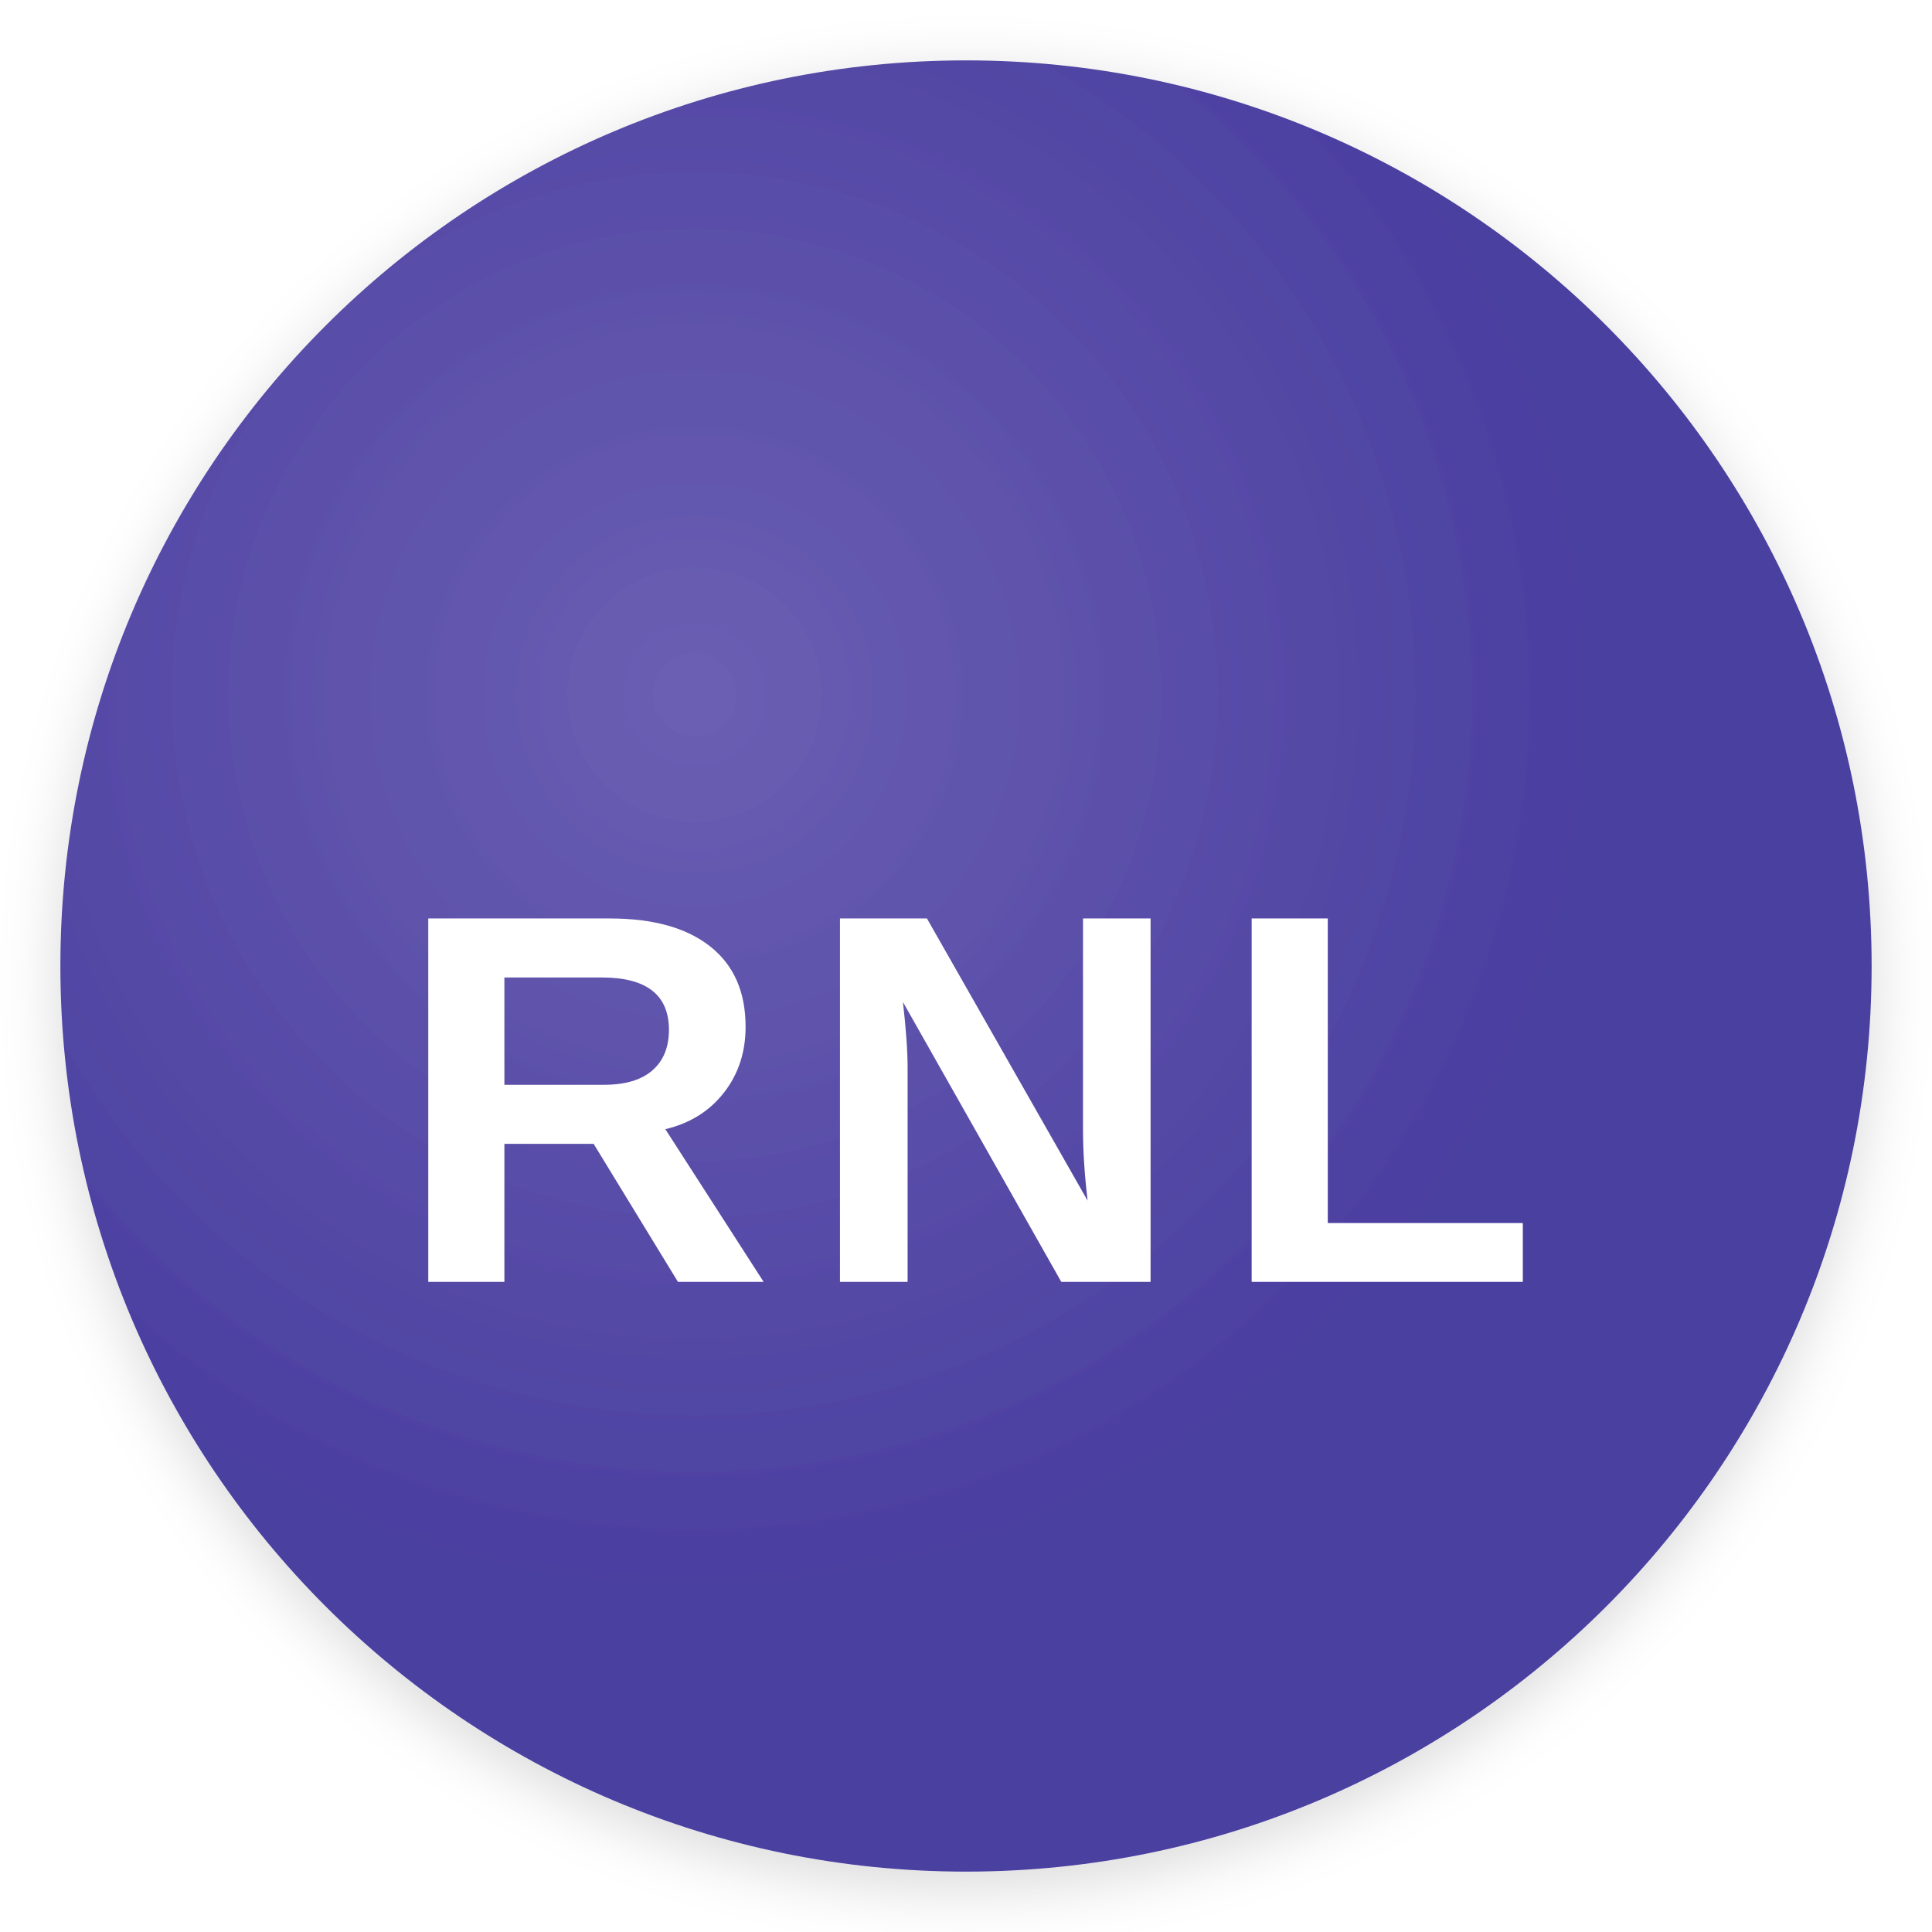
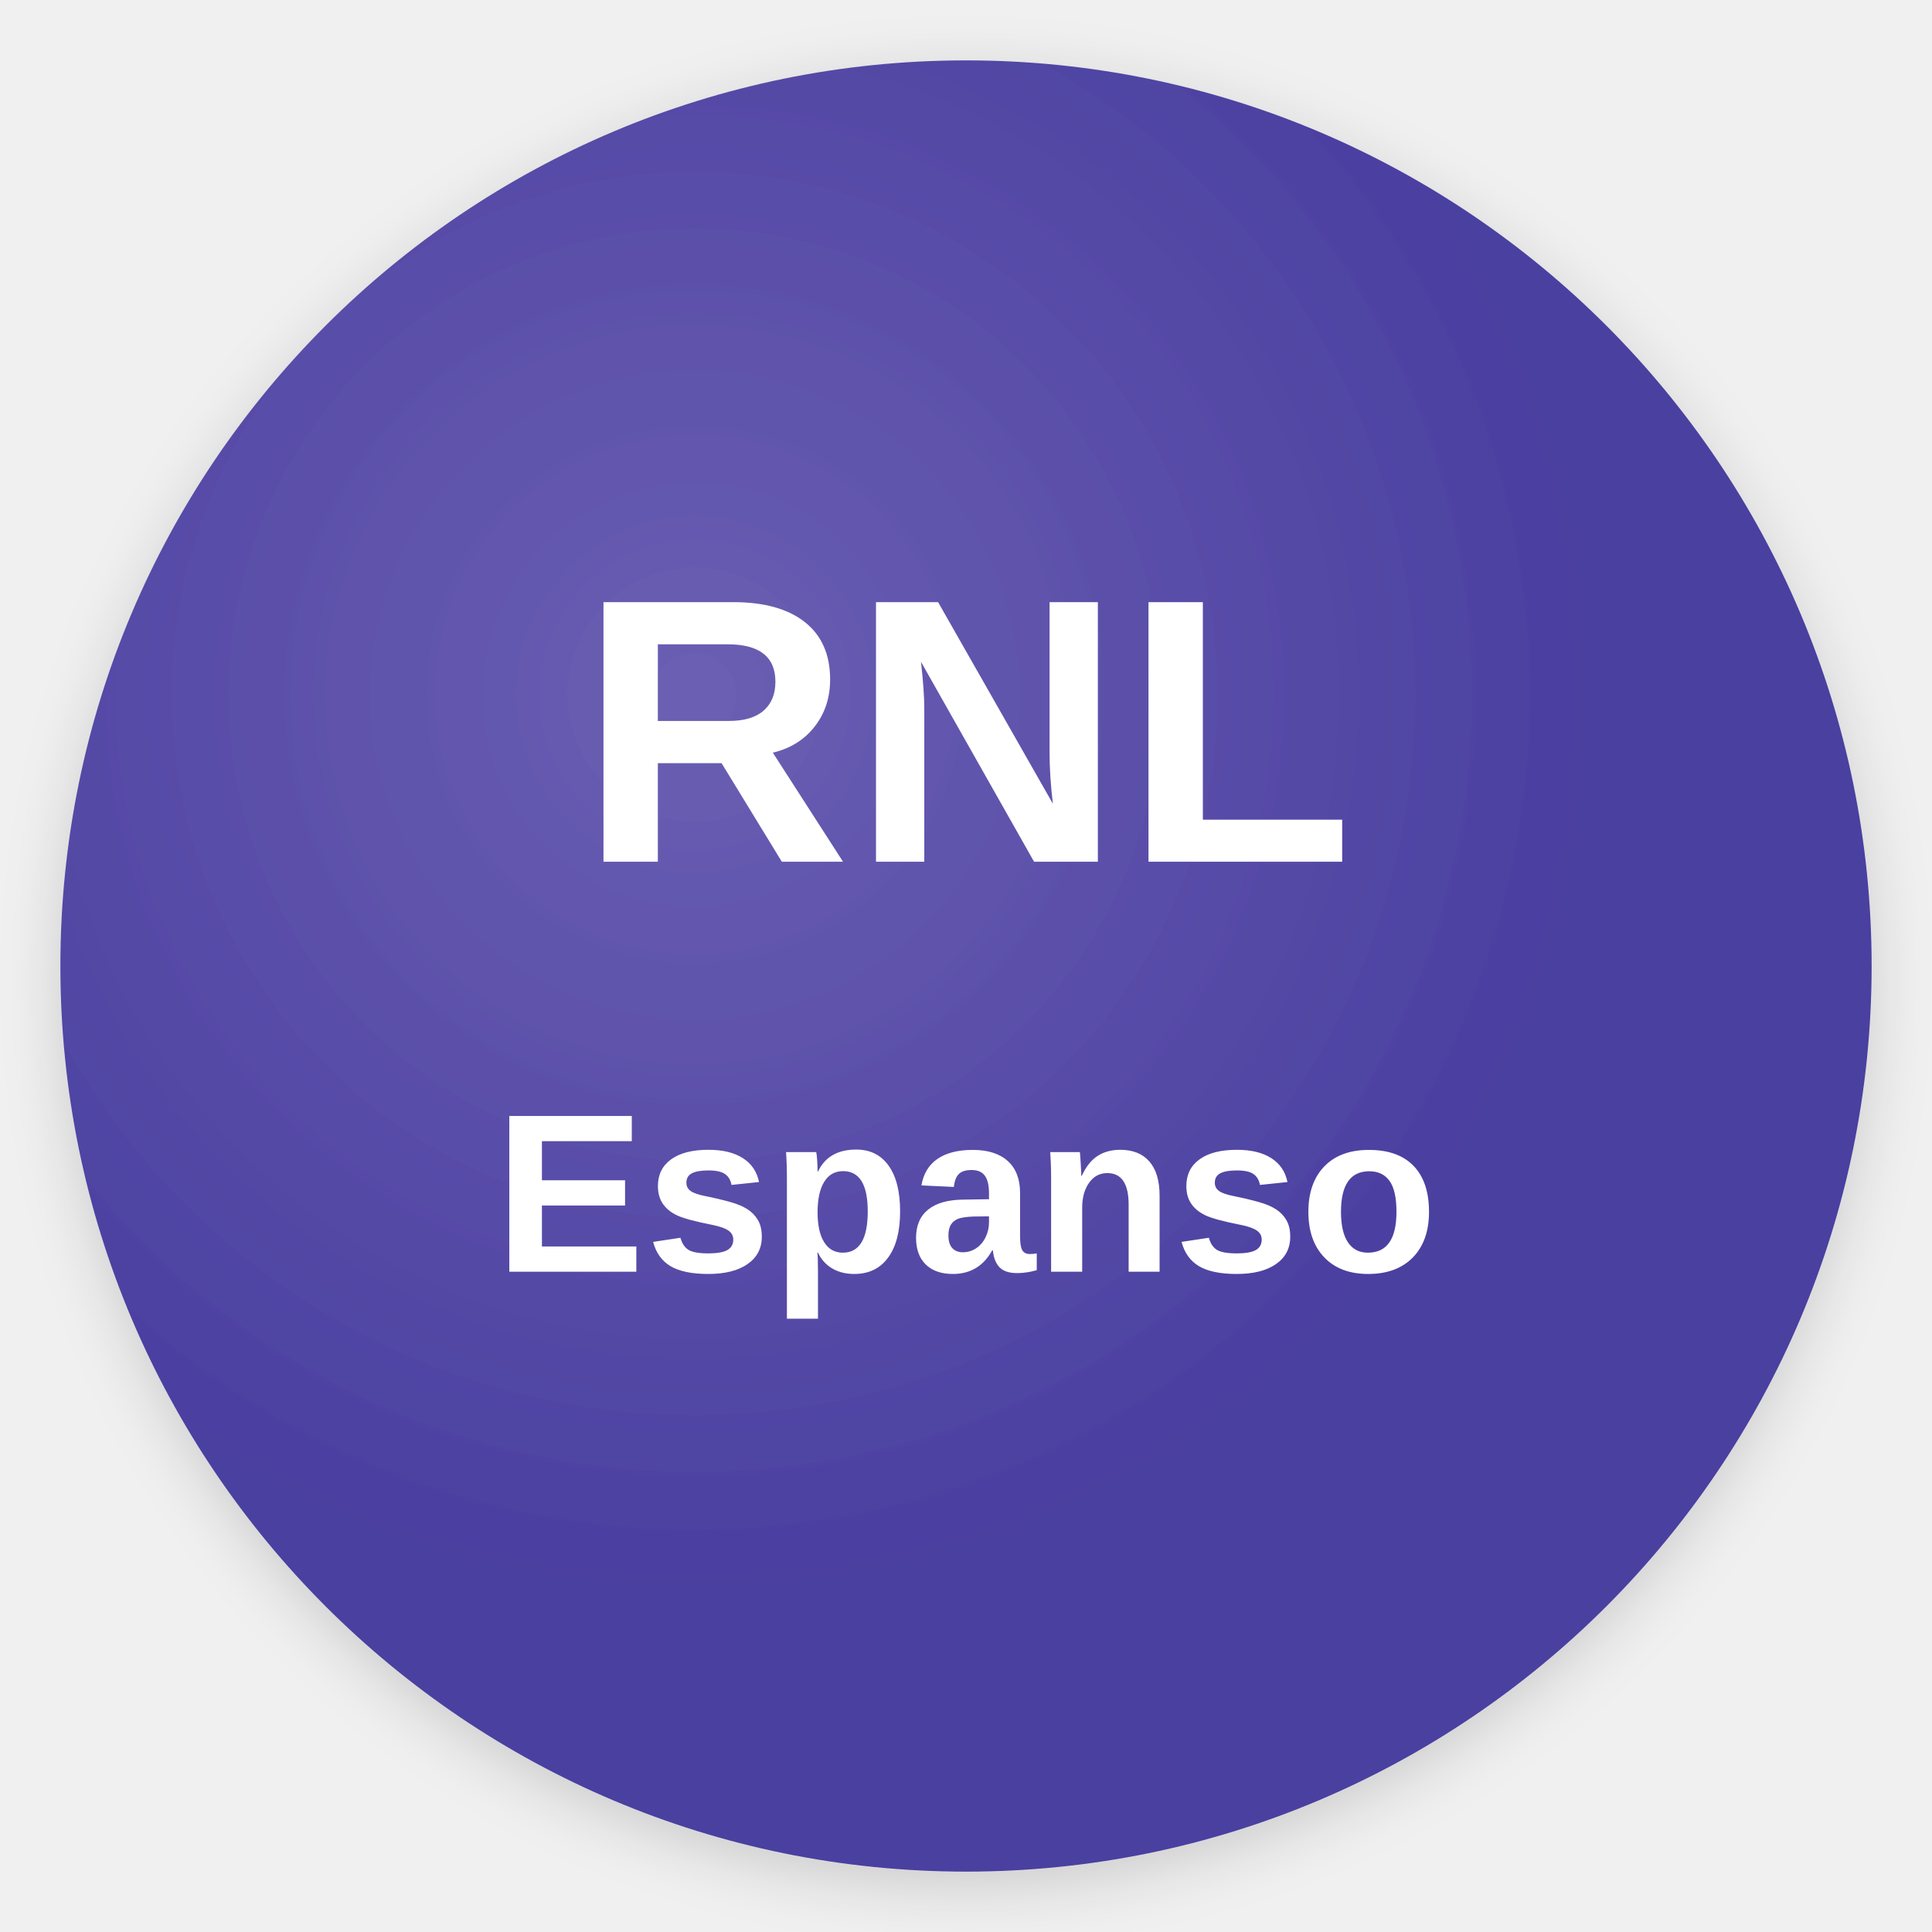
<svg xmlns="http://www.w3.org/2000/svg" viewBox="0 0 512 512">
-   <rect width="512" height="512" fill="#ffffff" />
  <defs>
    <radialGradient id="purpleGradient" cx="35%" cy="35%">
      <stop offset="0%" style="stop-color:#6b5fb3;stop-opacity:1" />
      <stop offset="100%" style="stop-color:#4a3fa0;stop-opacity:1" />
    </radialGradient>
    <filter id="shadow">
      <feDropShadow dx="0" dy="4" stdDeviation="8" flood-opacity="0.15" />
    </filter>
  </defs>
  <circle cx="256" cy="256" r="240" fill="url(#purpleGradient)" filter="url(#shadow)" />
-   <text x="256" y="300" font-family="Arial, sans-serif" font-size="140" font-weight="bold" fill="#ffffff" text-anchor="middle" dominant-baseline="middle" letter-spacing="8">RNL</text>
+   <text x="256" y="200" font-family="Arial, sans-serif" font-size="100" font-weight="bold" fill="#ffffff" text-anchor="middle" dominant-baseline="middle">RNL</text>
+   <text x="256" y="320" font-family="Arial, sans-serif" font-size="60" font-weight="bold" fill="#ffffff" text-anchor="middle" dominant-baseline="middle">Espanso</text>
</svg>
